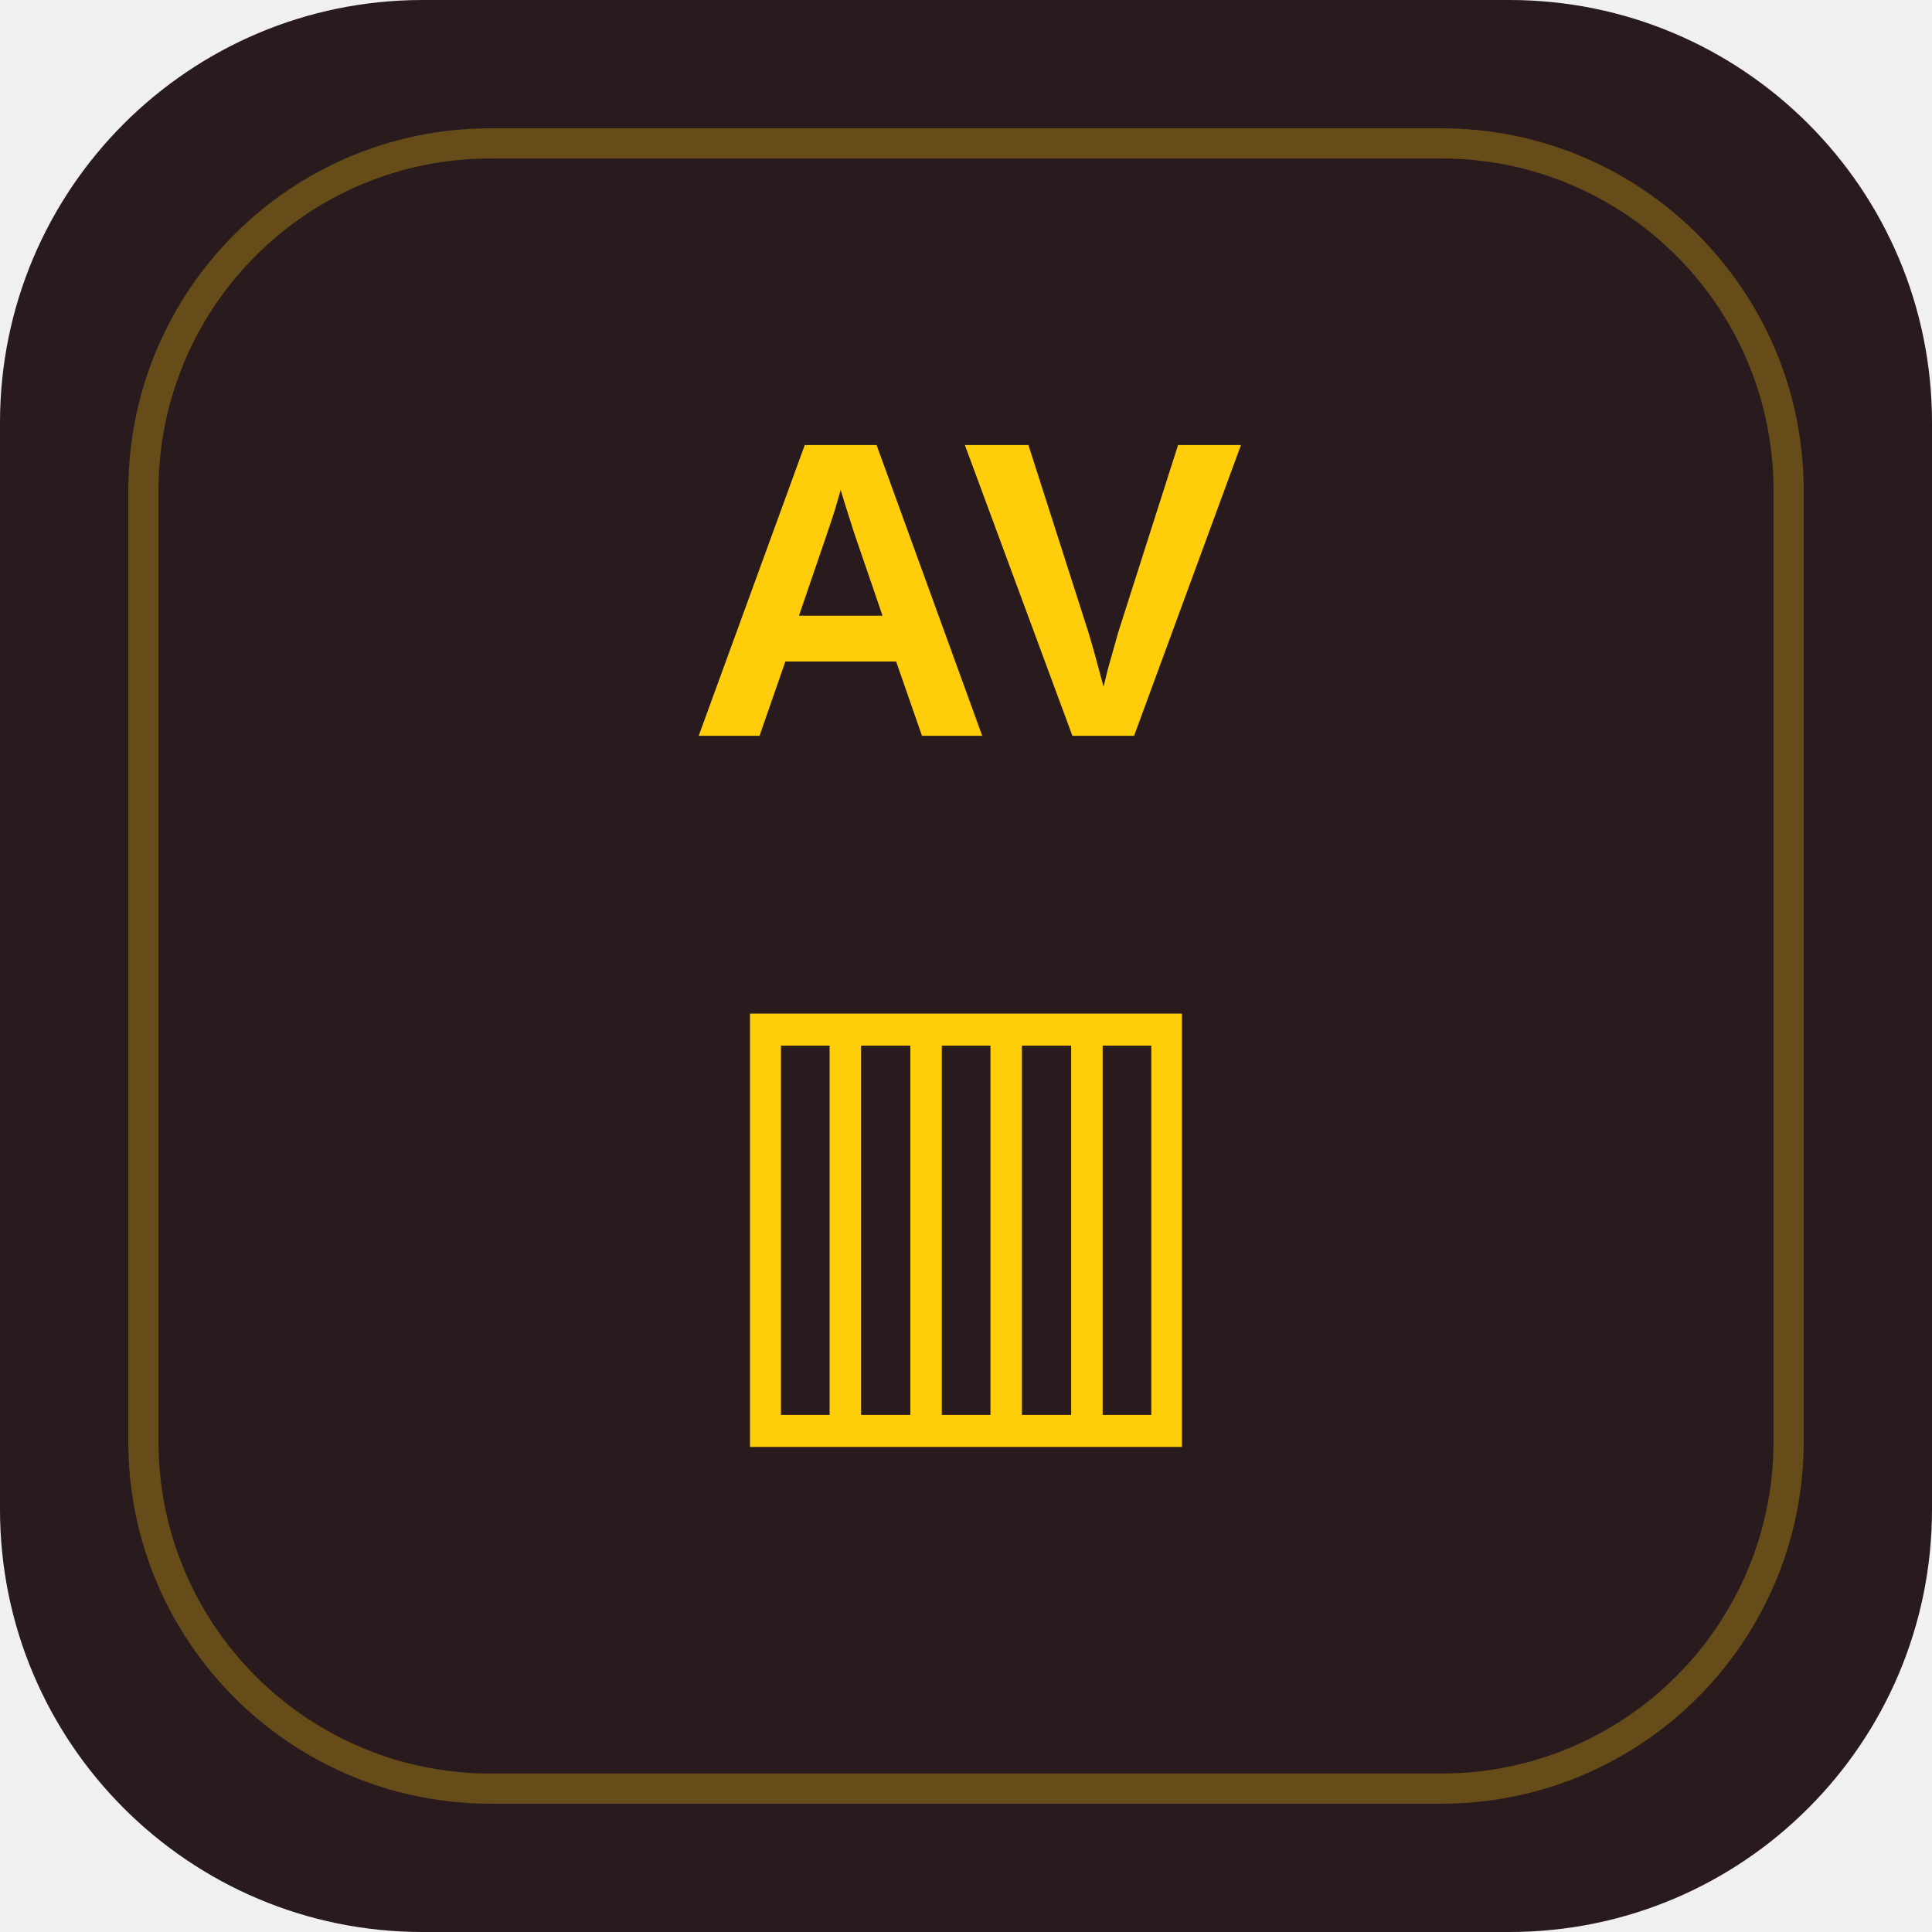
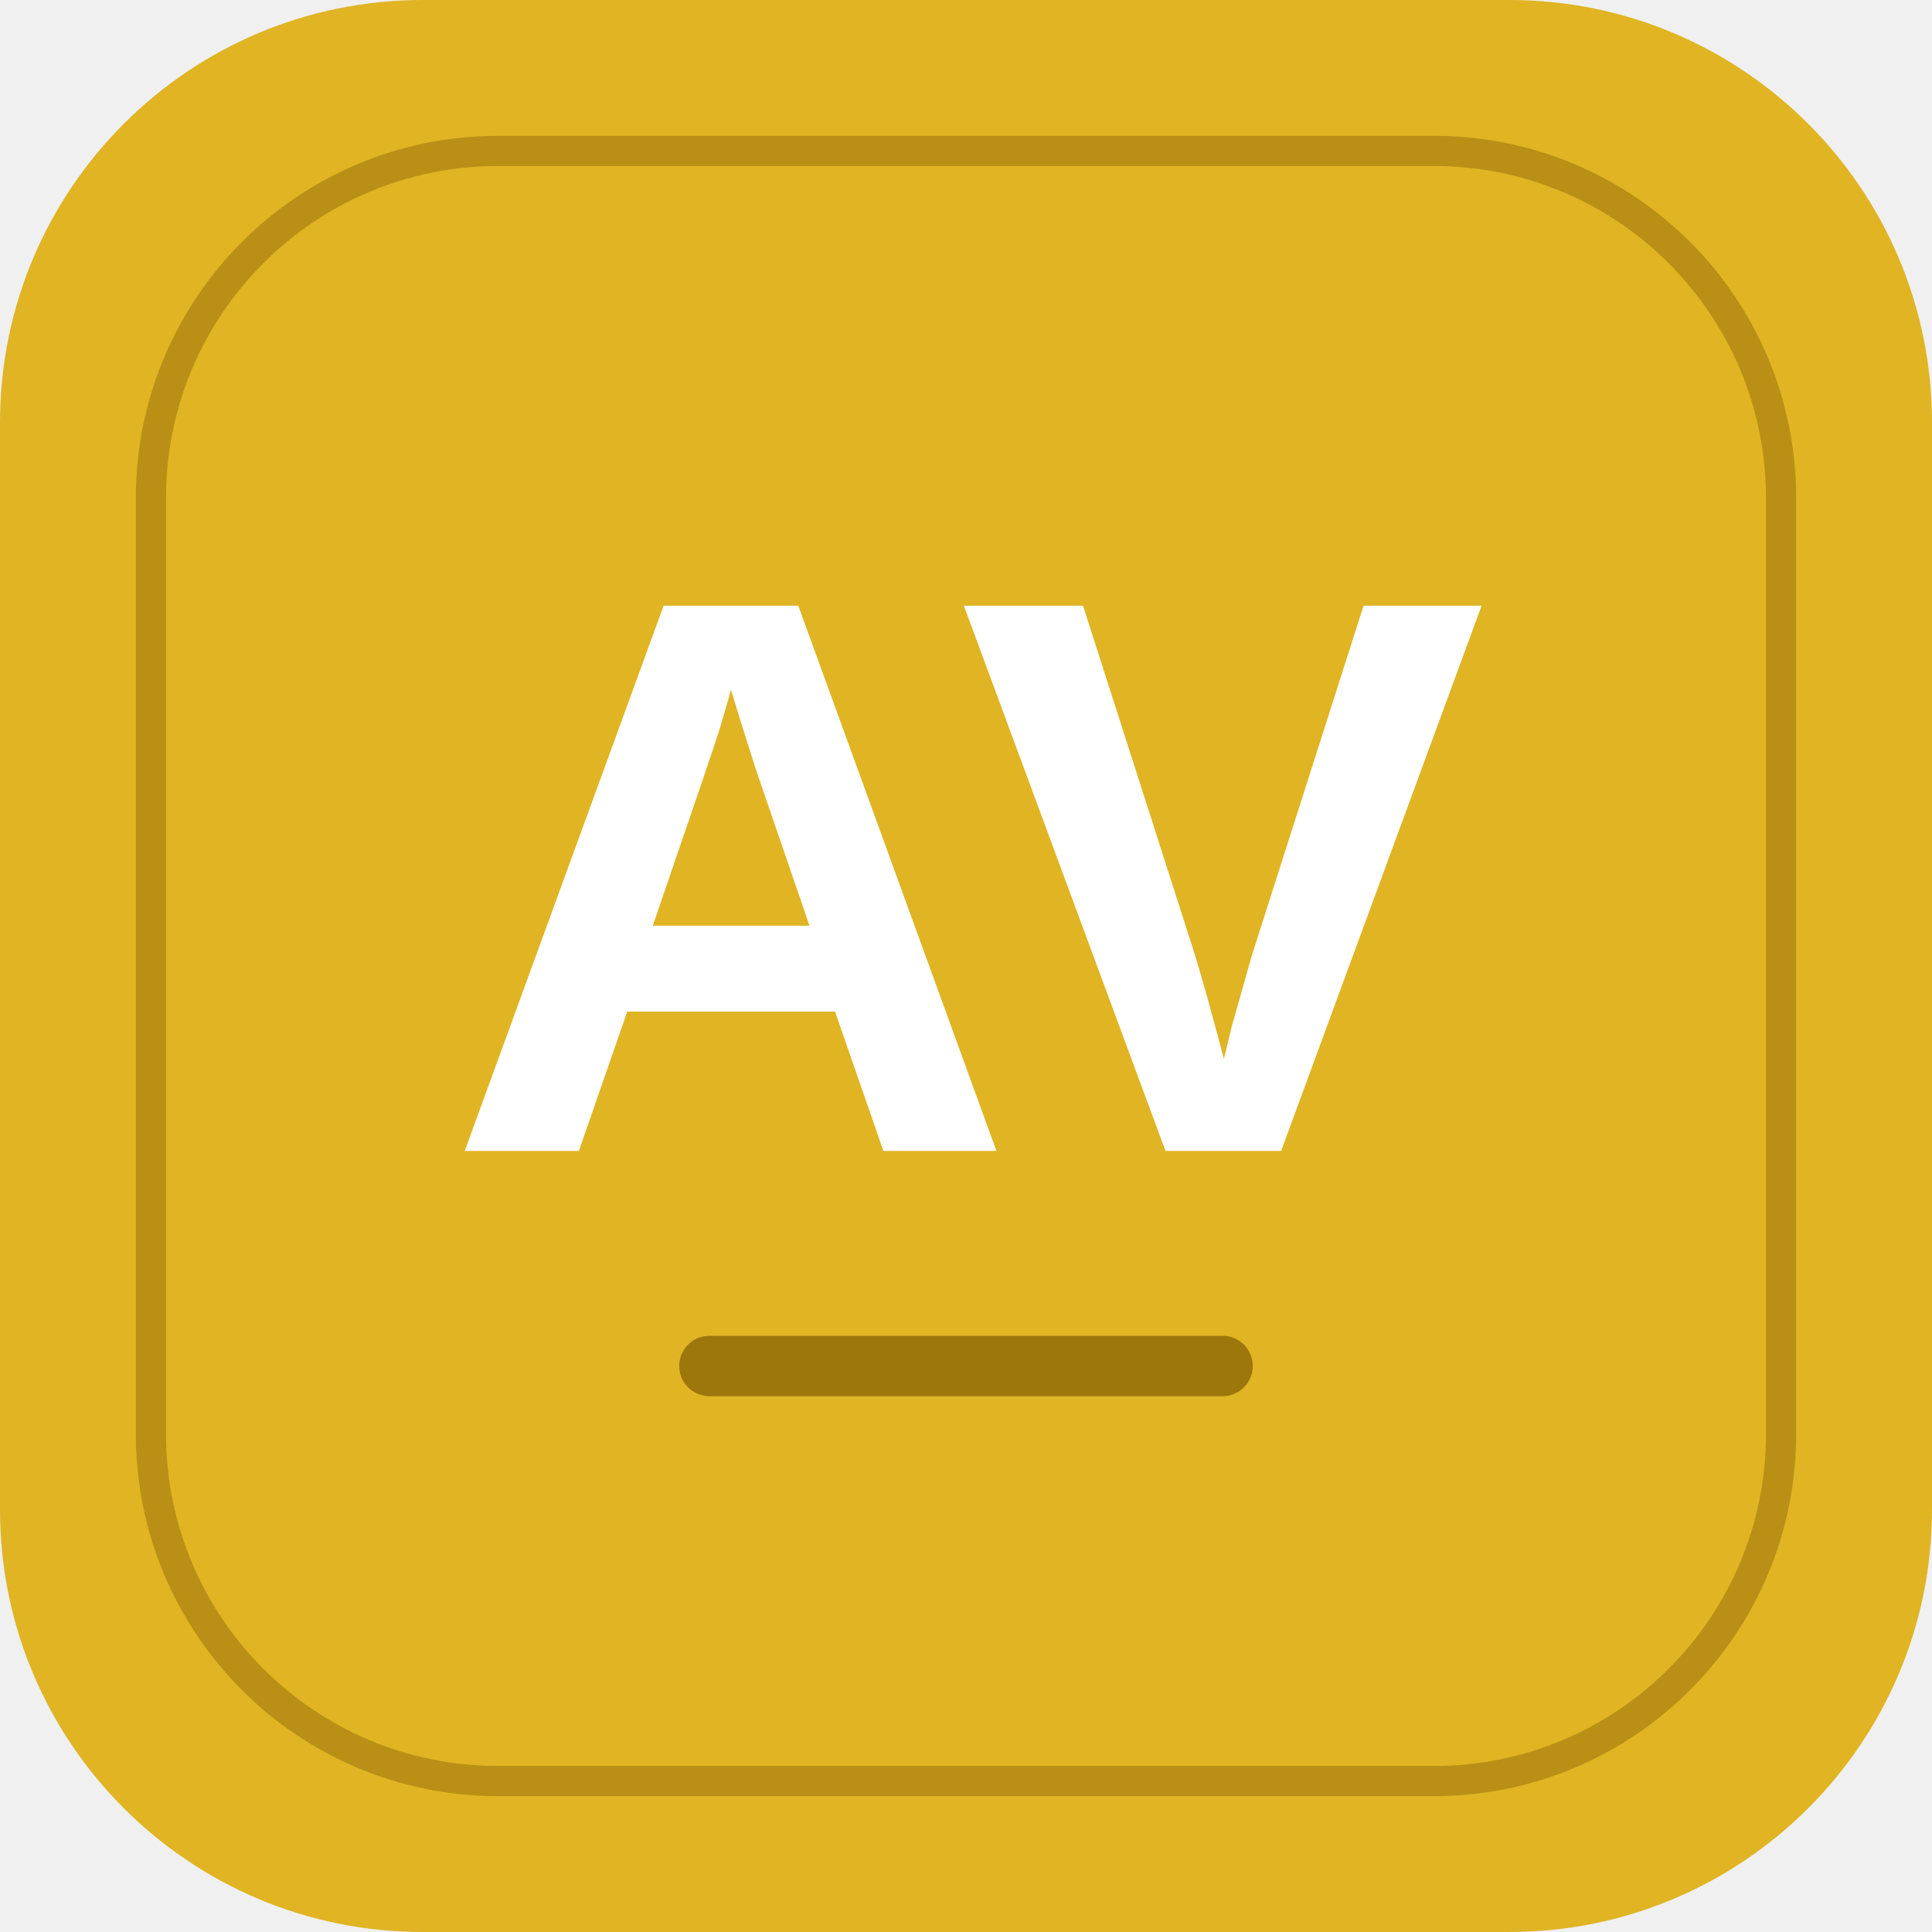
<svg xmlns="http://www.w3.org/2000/svg" viewBox="0 0 512 512">
-   <rect width="512" height="512" rx="112" fill="#291A1E" />
-   <rect x="38" y="38" width="436" height="436" rx="92" fill="none" stroke="#FFCD09" stroke-opacity=".28" stroke-width="8" />
-   <text x="256" y="195" text-anchor="middle" font-family="Arial,Helvetica,sans-serif" font-size="112" font-weight="900" fill="#FFCD09">AV</text>
-   <text x="256" y="365" text-anchor="middle" font-family="Arial,Helvetica,sans-serif" font-size="150" font-weight="900" fill="#FFCD09">▥</text>
+   <rect width="512" height="512" rx="112" fill="#E0B423" />
+   <rect x="40" y="40" width="432" height="432" rx="92" fill="none" stroke="#8F6908" stroke-opacity=".48" stroke-width="8" />
+   <text x="256" y="305" text-anchor="middle" font-family="Arial,Helvetica,sans-serif" font-size="210" font-weight="900" fill="#fff">AV</text>
+   <rect x="180" y="354" width="152" height="16" rx="8" fill="#8F6908" fill-opacity=".82" />
</svg>
